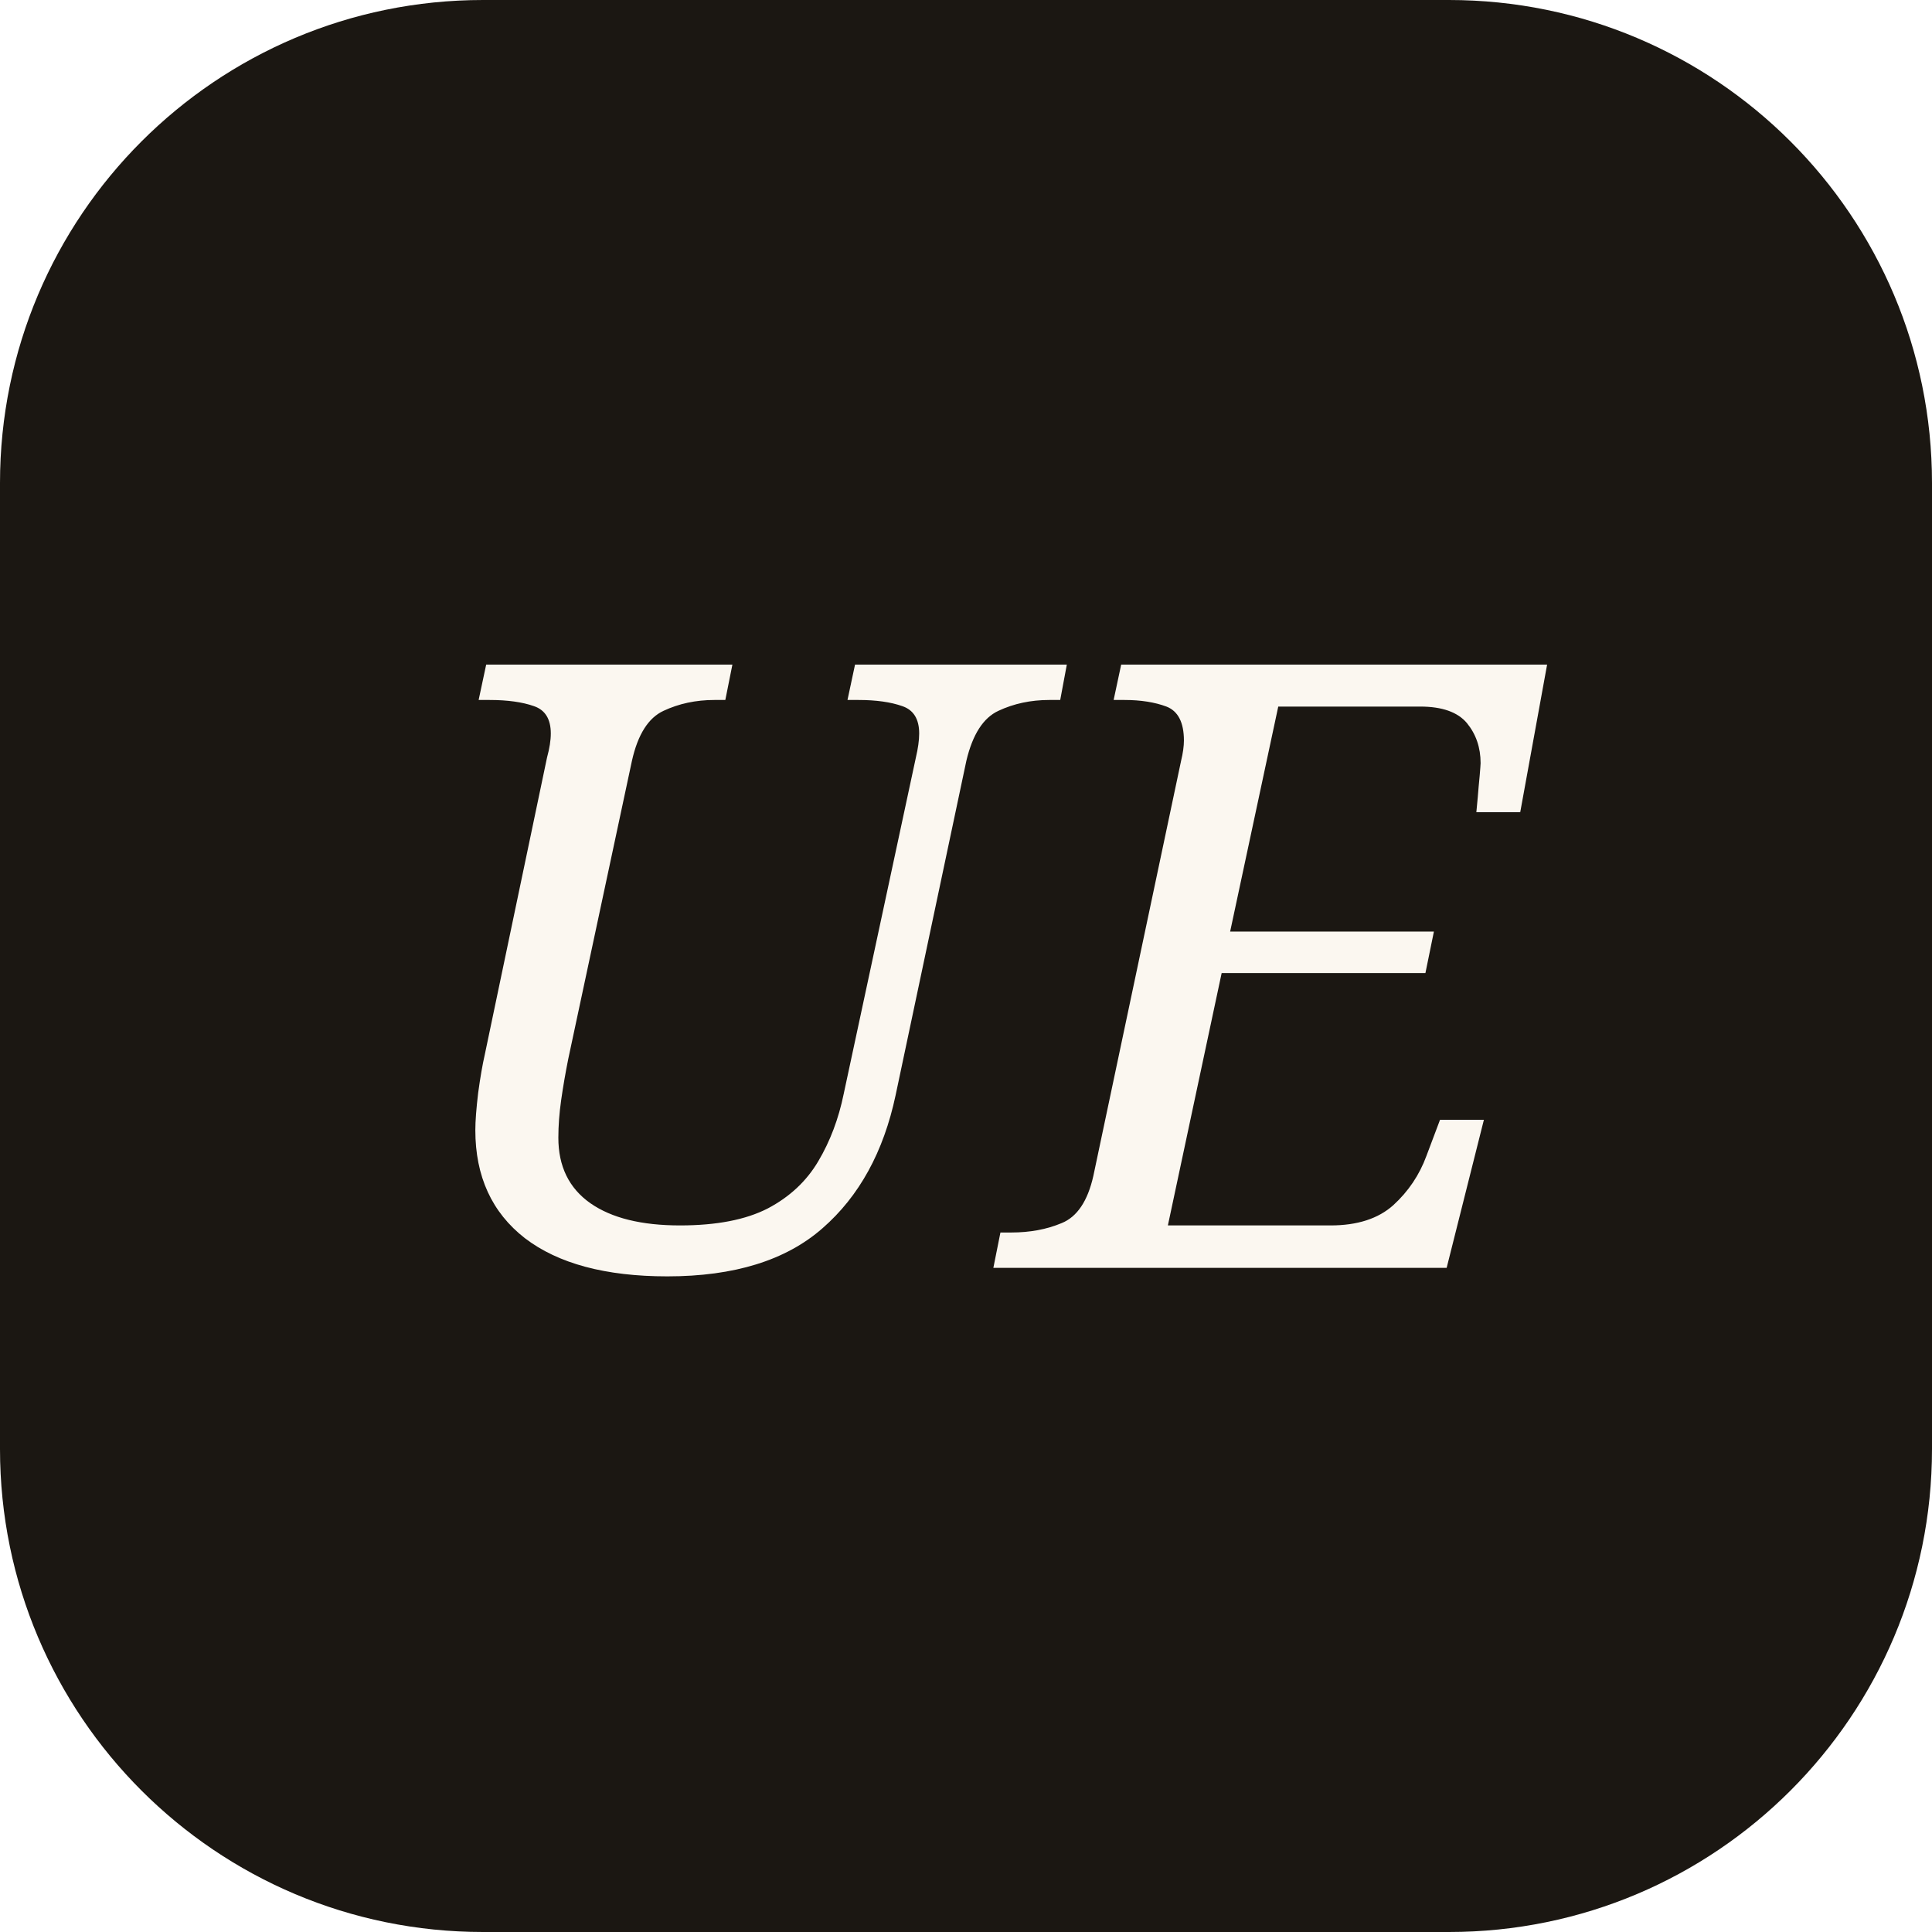
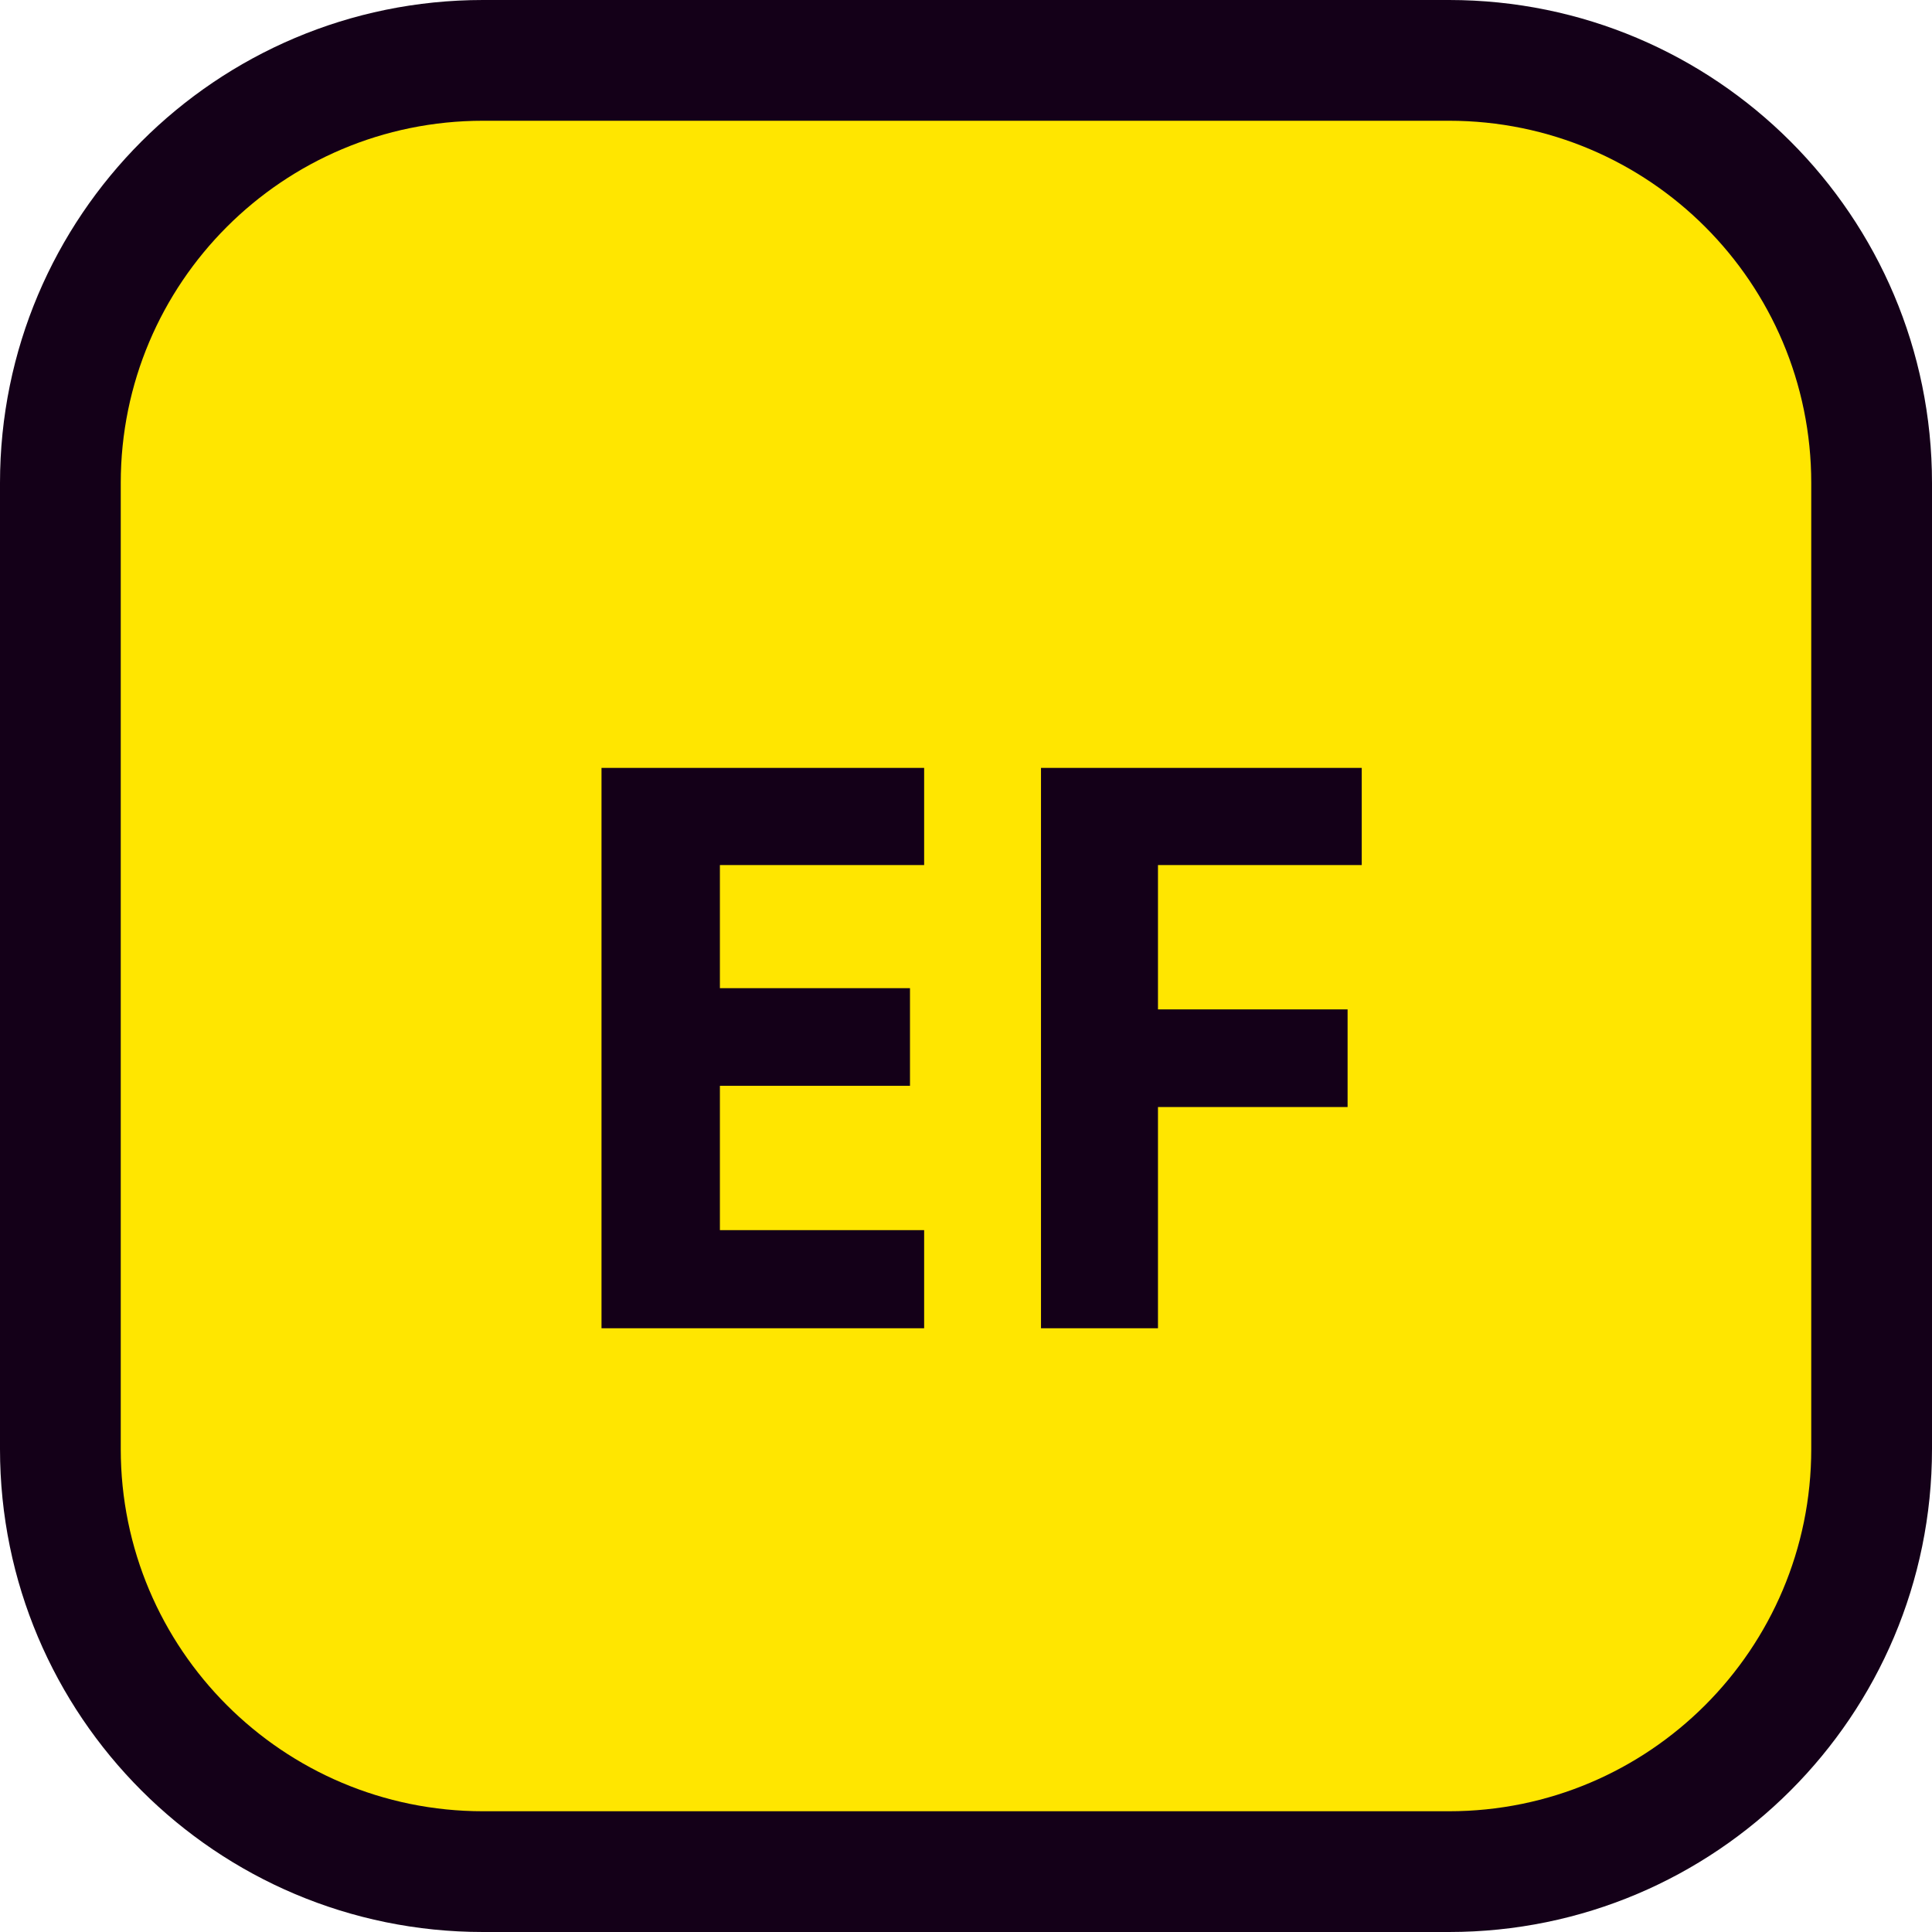
<svg xmlns="http://www.w3.org/2000/svg" viewBox="0 0 64 64">
-   <rect width="64" height="64" rx="16" fill="#1b1712" />
-   <text x="32" y="42" text-anchor="middle" font-family="Georgia, serif" font-style="italic" font-size="28" fill="#fbf7f0">UE</text>
+   <rect width="64" height="64" rx="16" fill="#140018" />
+   <rect x="4" y="4" width="56" height="56" rx="12" fill="#FFE600" />
+   <text x="32" y="44" text-anchor="middle" font-family="Arial Black, Archivo Black, sans-serif" font-size="26" font-weight="800" fill="#140018">EF</text>
</svg>
